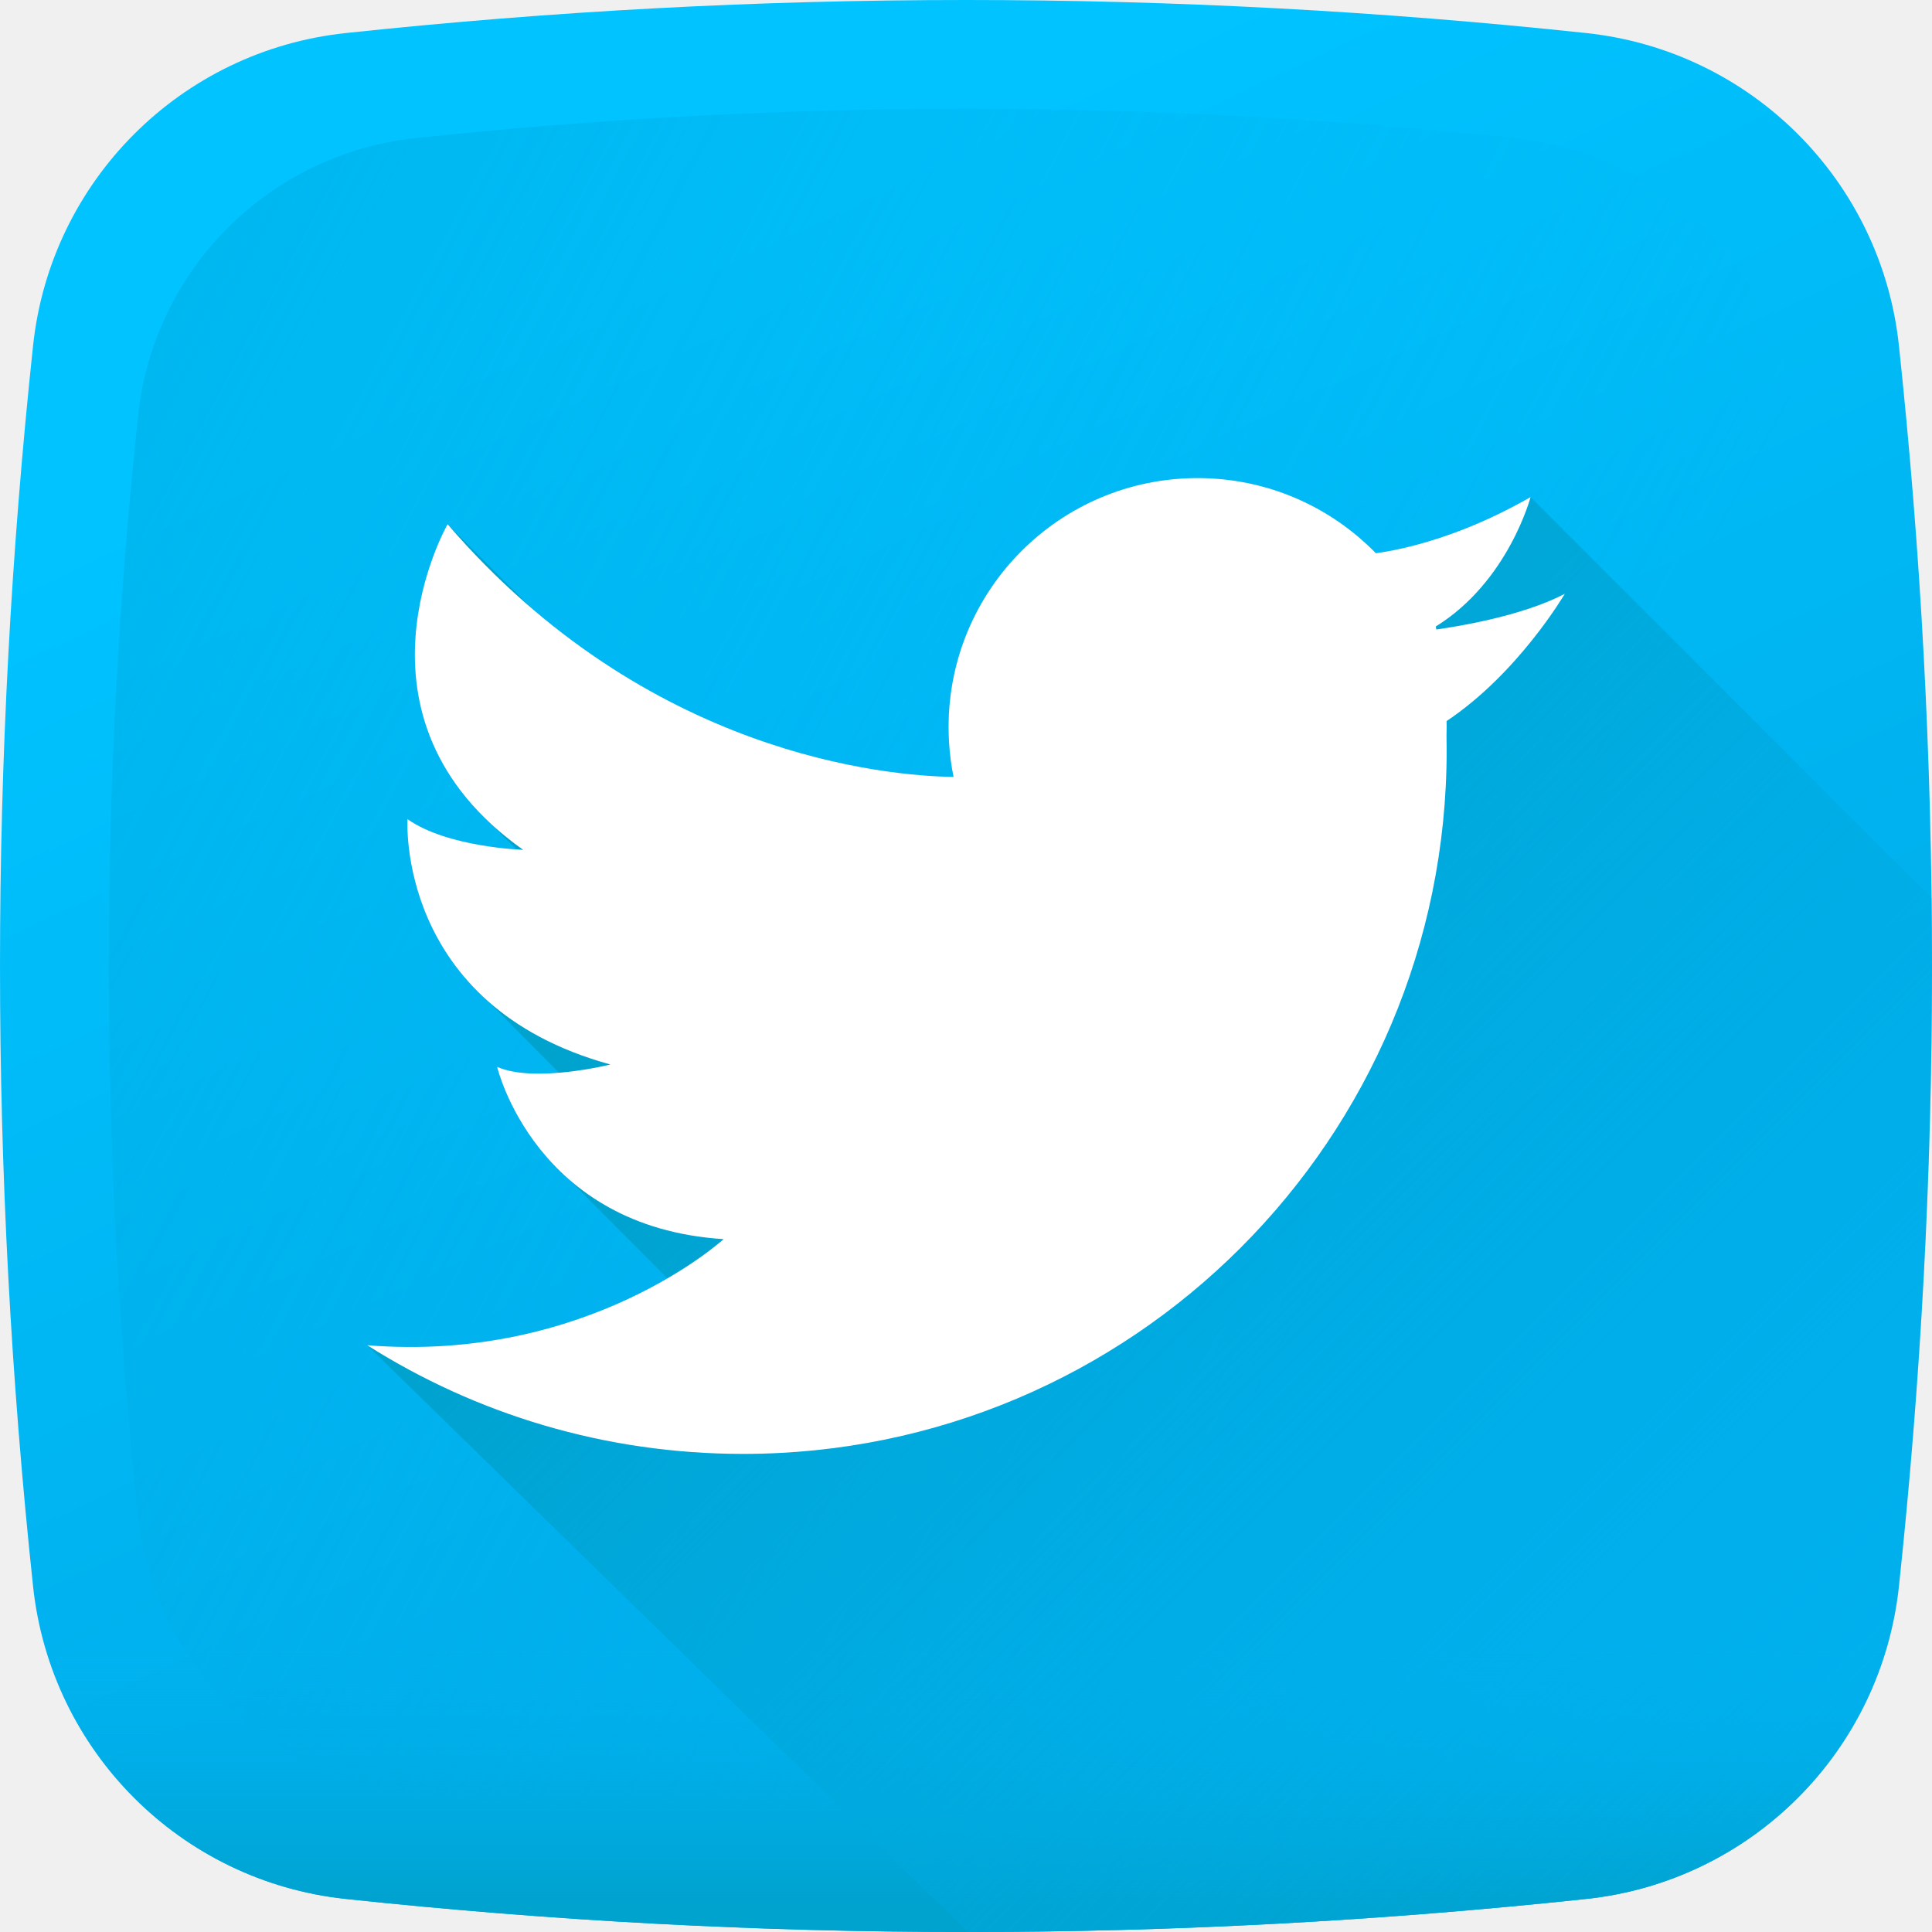
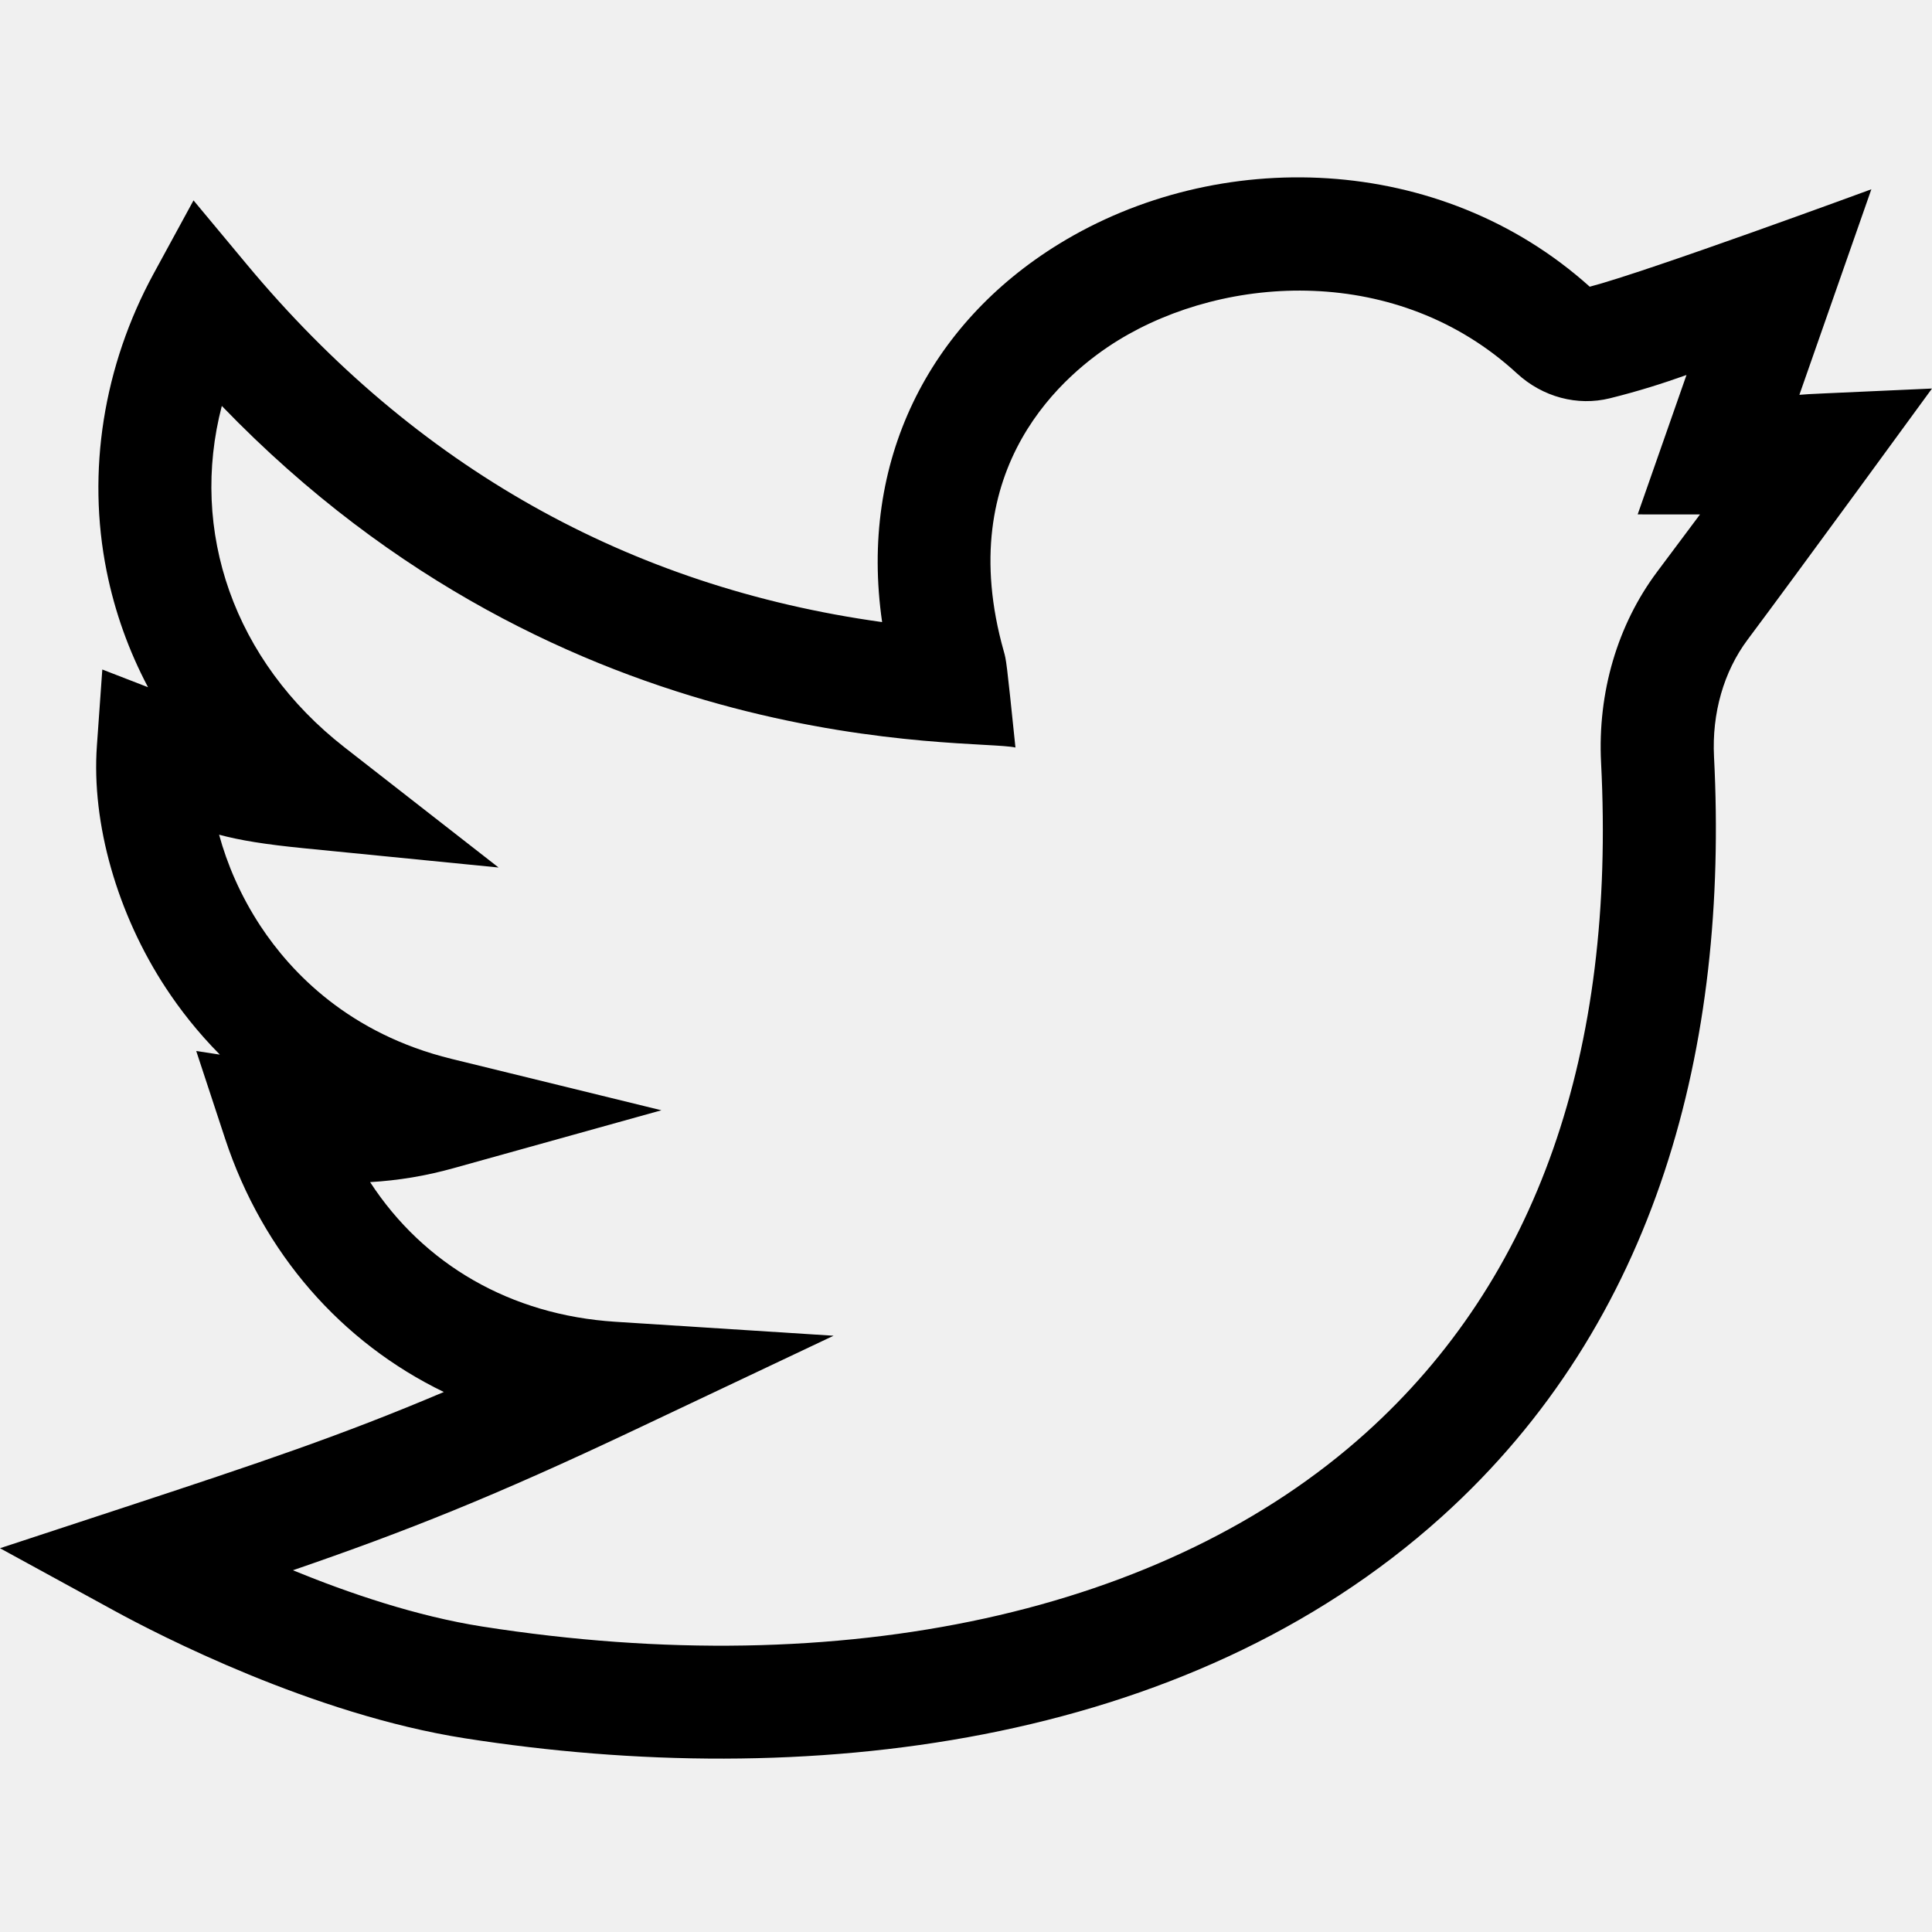
- <svg xmlns="http://www.w3.org/2000/svg" xmlns:xlink="http://www.w3.org/1999/xlink" height="512pt" viewBox="0 0 512 512" width="512pt">
-   <linearGradient id="a" gradientUnits="userSpaceOnUse" x1="169.994" x2="299.493" y1="71.986" y2="349.055">
-     <stop offset="0" stop-color="#00c3ff" />
-     <stop offset="1" stop-color="#00b0ed" />
-   </linearGradient>
-   <linearGradient id="b">
-     <stop offset="0" stop-color="#00b0ed" stop-opacity="0" />
-     <stop offset="1" stop-color="#00a2ce" />
-   </linearGradient>
-   <linearGradient id="c" gradientUnits="userSpaceOnUse" x1="364.283" x2="-379.586" xlink:href="#b" y1="314.087" y2="-84.952" />
-   <linearGradient id="d" gradientUnits="userSpaceOnUse" x1="256" x2="256" xlink:href="#b" y1="437.383" y2="504.472" />
-   <linearGradient id="e" gradientUnits="userSpaceOnUse" x1="489.421" x2="239.294" xlink:href="#b" y1="482.072" y2="231.945" />
-   <path d="m420.422 503.234c-109.504 11.688-219.34 11.688-328.844 0-43.664-4.66-78.152-39.148-82.812-82.816-11.688-109.504-11.688-219.336 0-328.84 4.66-43.664 39.148-78.152 82.812-82.812 109.504-11.688 219.336-11.688 328.84 0 43.668 4.66 78.156 39.148 82.816 82.812 11.688 109.504 11.688 219.336 0 328.84-4.66 43.668-39.145 78.156-82.812 82.816zm0 0" fill="url(#a)" />
-   <path d="m475.387 110.098c-4.133-38.746-34.734-69.352-73.484-73.488-97.172-10.367-194.633-10.367-291.805 0-38.746 4.137-69.352 34.742-73.488 73.488-10.367 97.172-10.367 194.633 0 291.801 4.137 38.75 34.742 69.355 73.488 73.488 97.172 10.371 194.633 10.371 291.801 0 38.75-4.133 69.355-34.738 73.488-73.488 10.371-97.168 10.371-194.629 0-291.801zm0 0" fill="url(#c)" />
-   <path d="m7.672 409.805c.352 3.539.715 7.078 1.094 10.617 4.66 43.664 39.148 78.152 82.816 82.812 109.504 11.688 219.336 11.688 328.84 0 43.668-4.66 78.152-39.148 82.812-82.812.379-3.539.742-7.078 1.098-10.617zm0 0" fill="url(#d)" />
-   <path d="m511.891 238.008-106.277-106.273c-11.91 6.809-22.406 10.586-30.312 12.68-4.445 1.191-8.074 1.84-10.684 2.195-11.984-12.285-28.719-19.914-47.242-19.914-36.445 0-65.996 29.547-65.996 66 0 1.316.035 2.617.121 3.914.176 3.16.578 6.266 1.199 9.285-15.215-.227-64.668-4.289-111.832-44.719-.004 0-.004-.004-.004-.004h-.004l-22.242-22.246s-26.094 45.543 12.27 80.102c1.684 1.879 3.535 3.734 5.562 5.559.16.18.328.355.488.535-5.035-.34-20.18-1.848-28.945-8.039 0 0-1.762 27.836 21.43 48.328l18.727 18.887c-5.703.473-12.012.359-16.398-1.562 0 0 3.883 16.488 18.891 29.684l26.234 26.371c-15.738 9.168-43.289 20.641-79.555 17.711l159.145 155.5c54.68-.016 109.359-2.938 163.957-8.766 43.668-4.66 78.156-39.148 82.816-82.812 6.48-60.742 9.359-121.586 8.652-182.414zm0 0" fill="url(#e)" />
-   <path d="m414.684 157.367c-11.328 5.926-28.391 8.664-34.047 9.453-.047-.273-.094-.535-.141-.797 19.23-11.895 25.117-34.289 25.117-34.289-11.91 6.809-22.406 10.586-30.312 12.68-4.445 1.191-8.074 1.836-10.684 2.195-11.984-12.289-28.719-19.914-47.242-19.914-36.445 0-65.996 29.543-65.996 66 0 1.312.035 2.617.121 3.91.176 3.16.578 6.266 1.199 9.285-17.641-.262-81.316-5.672-134.082-66.965 0 0-29.383 51.266 20.016 86.285 0 0-20.016-.625-30.641-8.129 0 0-3.125 49.398 53.77 65.023 0 0-20.004 5.008-30.016.629 0 0 10.008 42.516 60.027 45.648 0 0-35.875 32.844-94.457 28.117 28.812 18.242 62.973 28.801 99.598 28.801 102.98 0 186.465-83.48 186.465-186.461 0-1.285-.012-2.57-.039-3.855.027-.762.039-1.52.039-2.289 0-.535-.012-1.07-.02-1.605 19.039-12.688 31.324-33.723 31.324-33.723zm0 0" fill="#fff" />
+ <svg xmlns="http://www.w3.org/2000/svg" viewBox="0 -47 512 512">
+   <path d="m512 55.965c-32.207 1.484-31.504 1.363-35.145 1.668l19.074-54.473s-59.539 21.902-74.633 25.82c-39.641-35.629-98.562-37.203-140.688-11.312-34.496 21.207-53.012 57.625-46.836 100.191-67.137-9.316-123.703-41.141-168.363-94.789l-14.125-16.965-10.555 19.383c-13.34 24.492-17.77 52.496-12.477 78.852 2.172 10.812 5.863 21.125 10.977 30.781l-12.117-4.695-1.438 20.246c-1.457 20.566 5.391 44.574 18.32 64.215 3.641 5.531 8.328 11.605 14.27 17.598l-6.262-.961 7.641 23.199c10.043 30.48 30.902 54.062 57.973 67.172-27.035 11.473-48.875 18.793-84.773 30.602l-32.844 10.797 30.336 16.586c11.566 6.324 52.438 27.445 92.82 33.781 89.766 14.078 190.832 2.613 258.871-58.664 57.309-51.613 76.113-125.031 72.207-201.434-.59-11.566 2.578-22.605 8.922-31.078 12.707-16.965 48.766-66.406 48.844-66.52zm-72.832 48.551c-10.535 14.066-15.812 32.031-14.867 50.578 3.941 77.066-17.027 136.832-62.328 177.629-52.918 47.66-138.273 66.367-234.172 51.324-17.367-2.723-35.316-8.82-50.172-14.91 30.098-10.355 53.34-19.586 90.875-37.352l52.398-24.801-57.852-3.703c-27.711-1.773-50.785-15.203-64.969-37.008 7.531-.438 14.793-1.656 22.023-3.672l55.176-15.367-55.637-13.625c-27.035-6.621-42.445-22.797-50.613-35.203-5.363-8.152-8.867-16.504-10.969-24.203 5.578 1.496 12.082 2.562 22.57 3.602l51.496 5.094-40.801-31.828c-29.398-22.93-41.18-57.379-32.543-90.496 91.75 95.164 199.477 88.012 210.32 90.527-2.387-23.184-2.449-23.238-3.074-25.445-13.887-49.09 16.547-74.016 30.273-82.453 28.672-17.621 74.184-20.277 105.707 8.754 6.809 6.266 16.016 8.73 24.633 6.59 7.734-1.922 14.082-3.957 20.297-6.172l-12.938 36.945 16.516.012c-3.117 4.18-6.855 9.184-11.352 15.184zm0 0" />
</svg>
